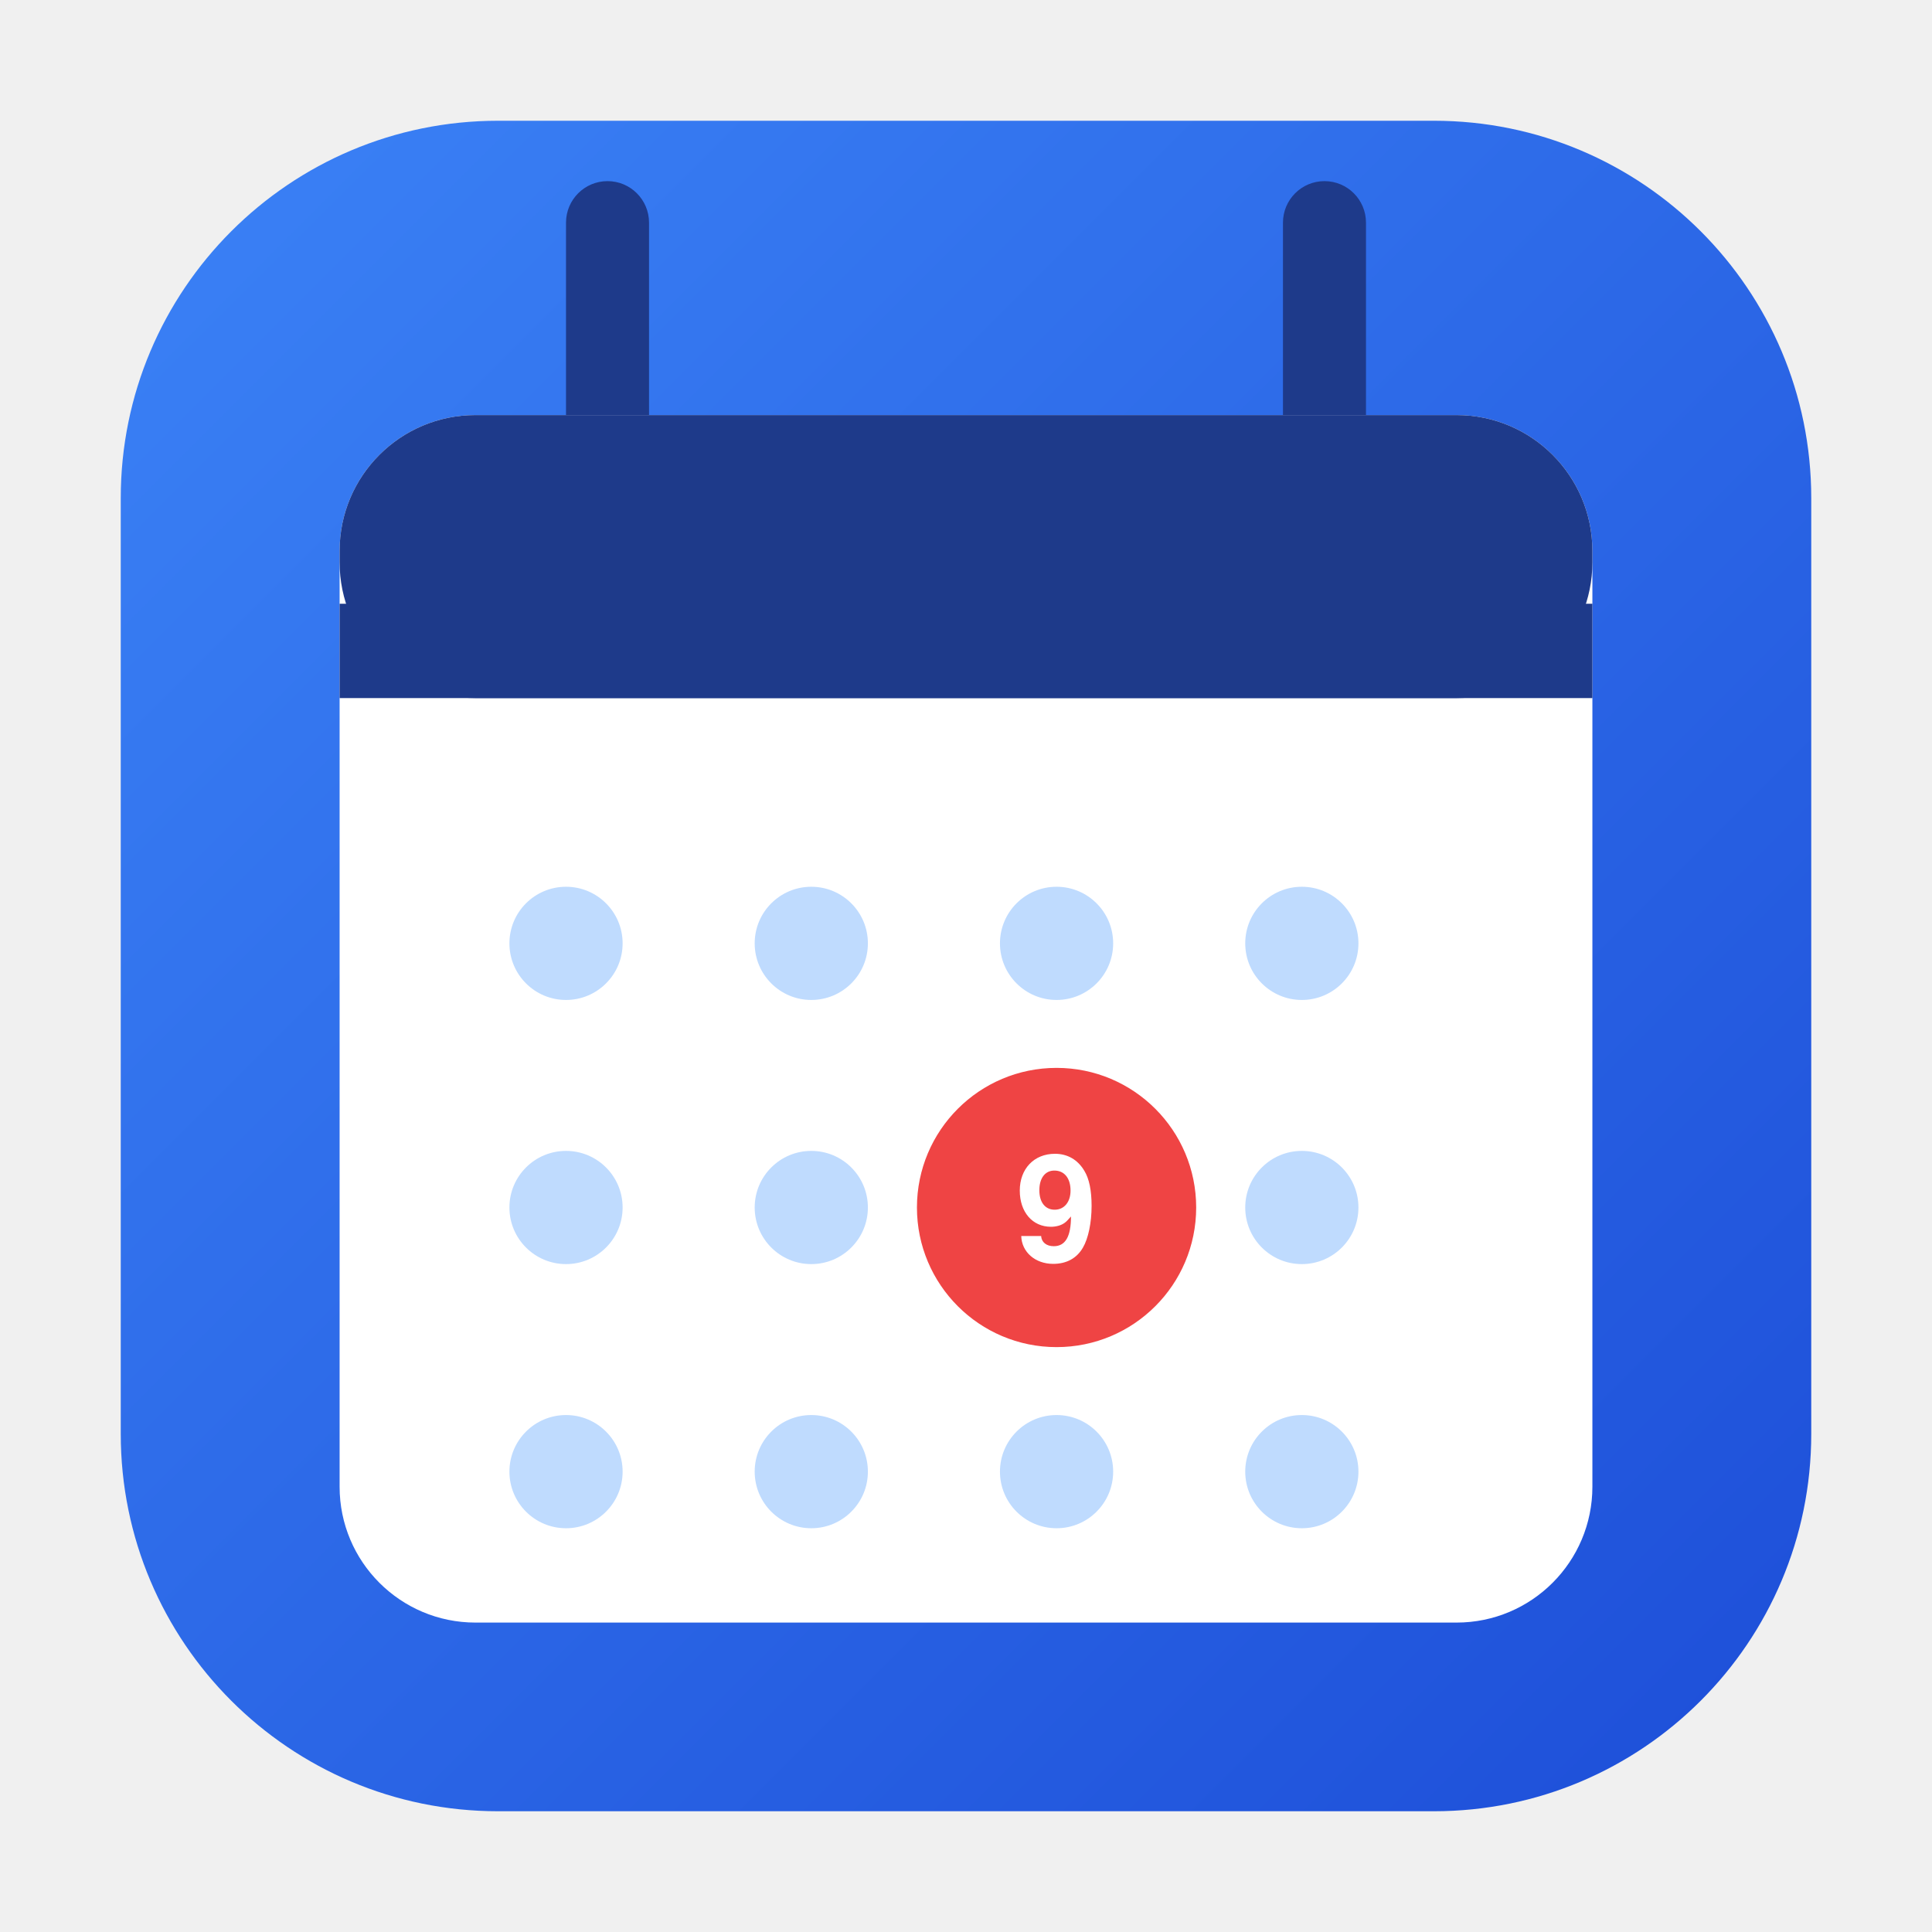
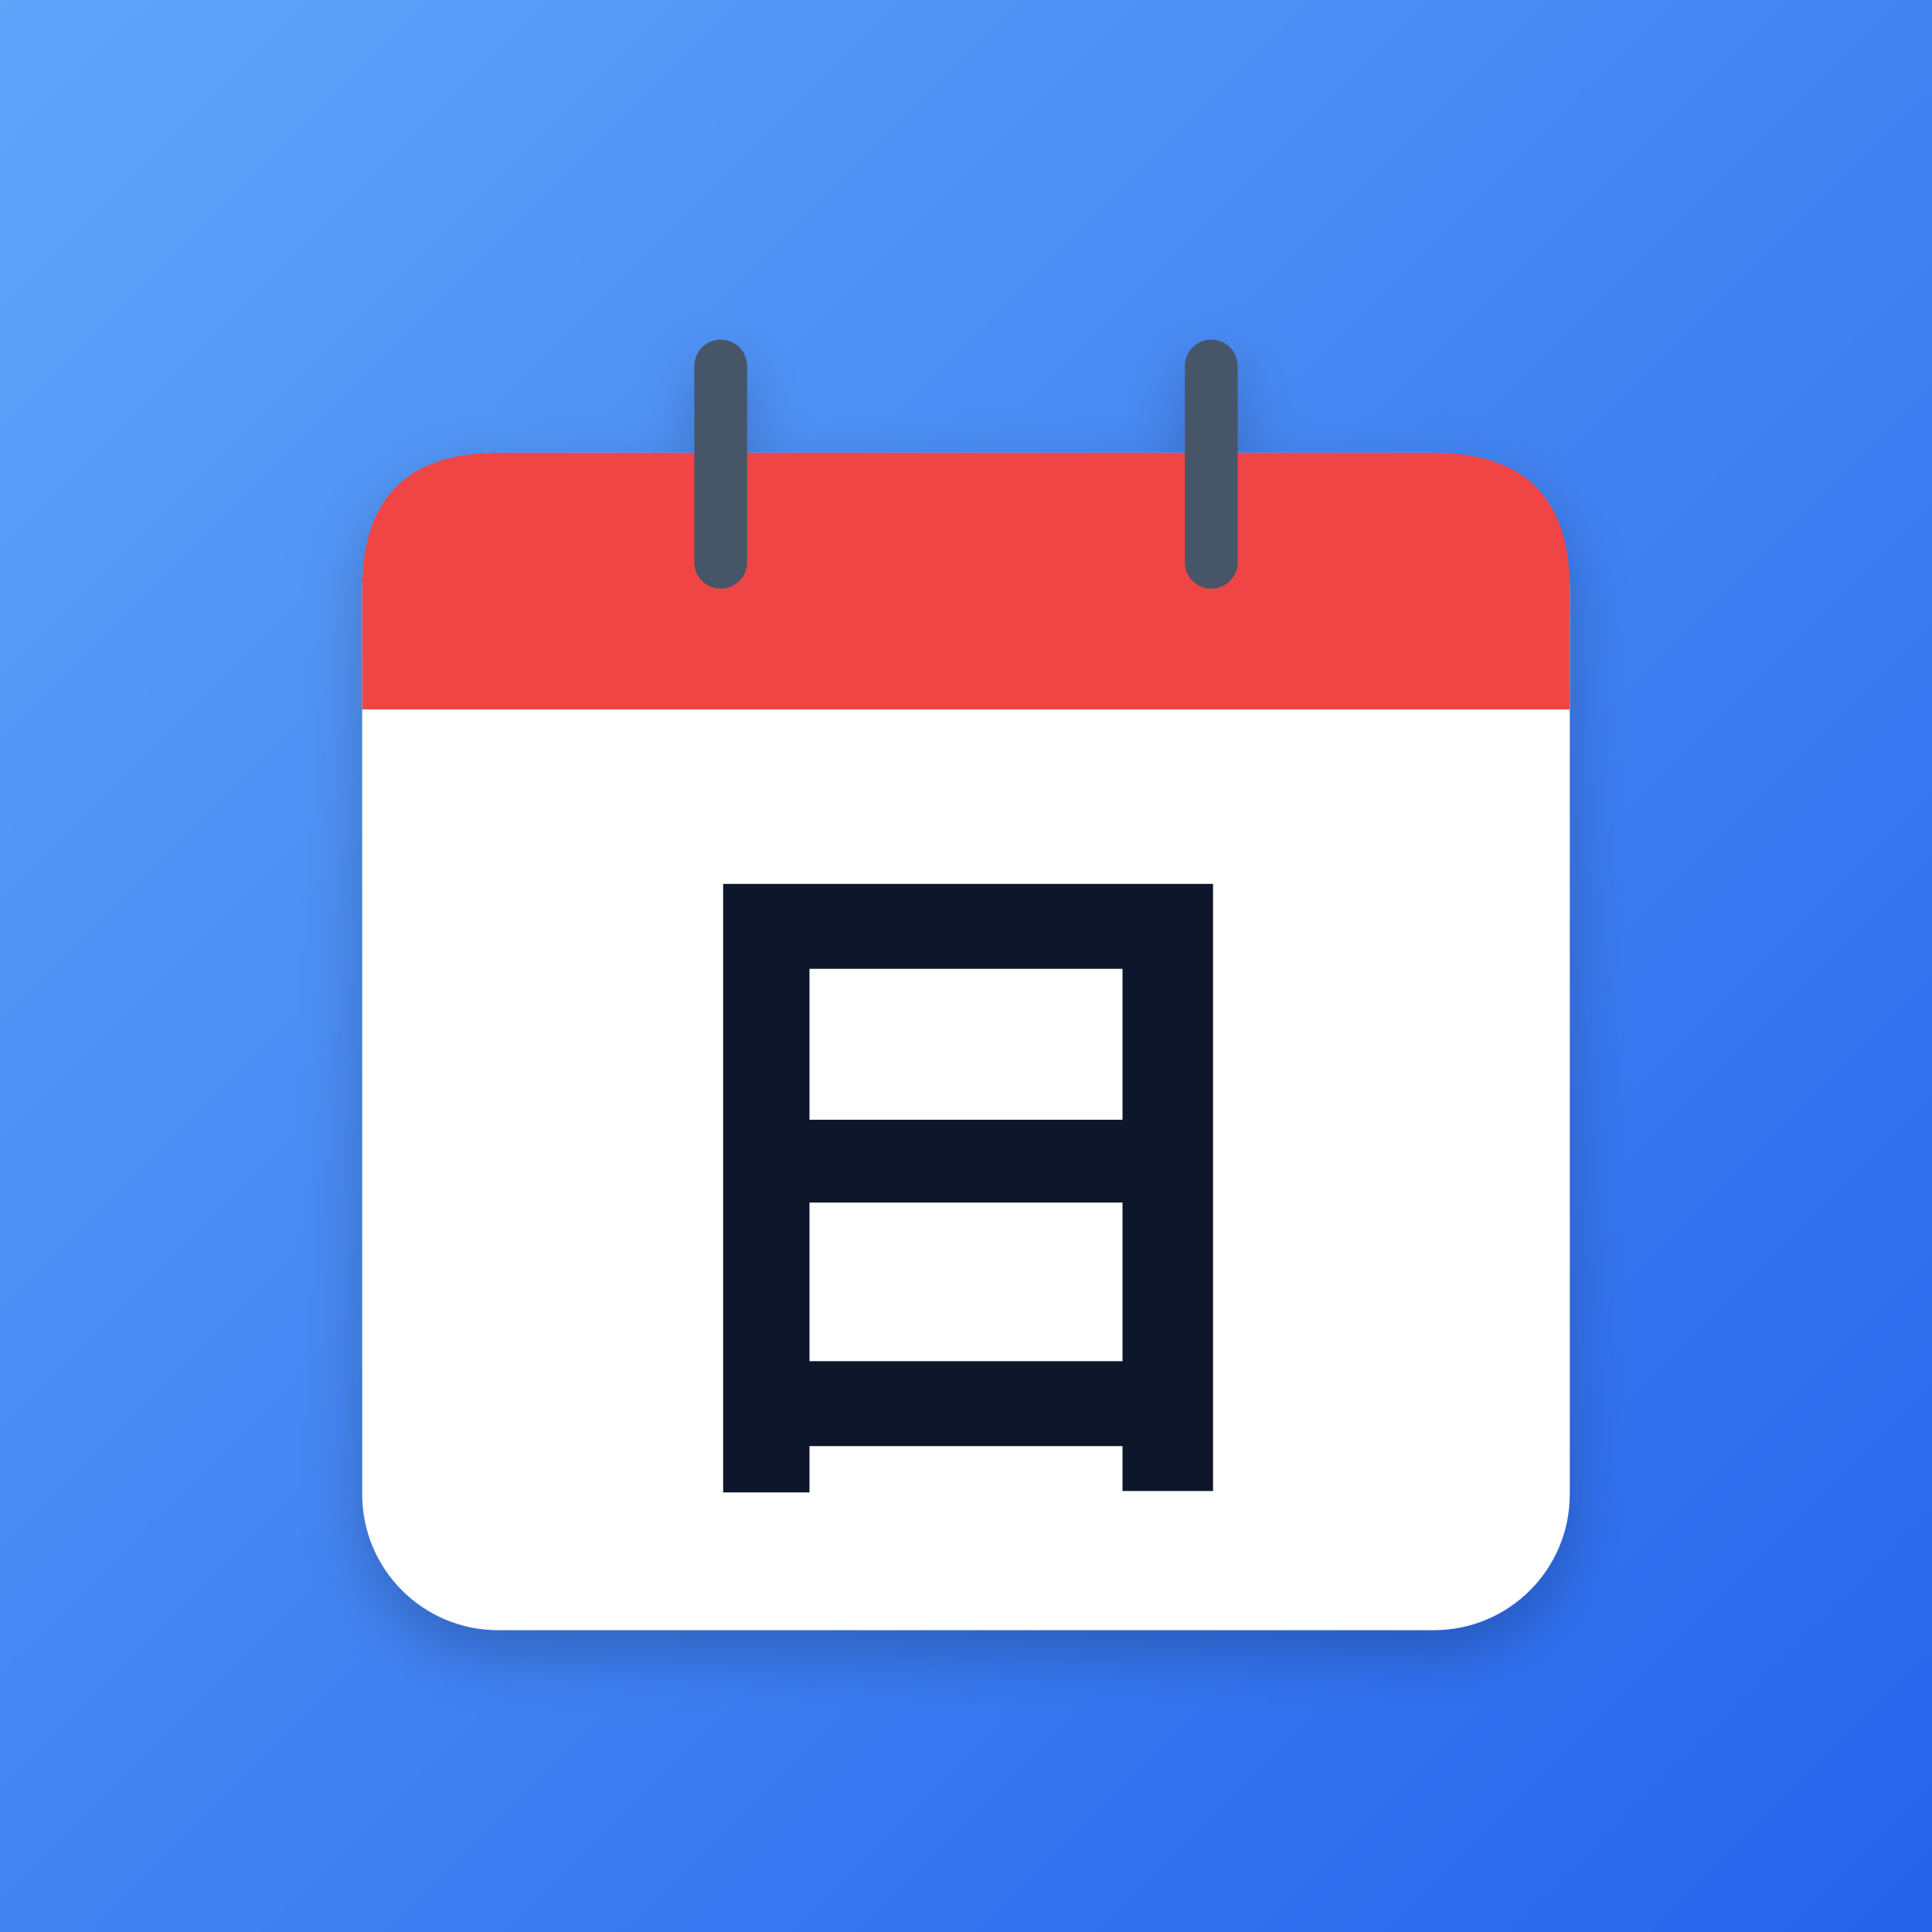
<svg xmlns="http://www.w3.org/2000/svg" viewBox="0 0 1024 1024" width="1024" height="1024">
  <defs>
    <linearGradient id="bg" x1="0" y1="0" x2="1" y2="1">
-       <stop offset="0" stop-color="#3B82F6" />
-       <stop offset="1" stop-color="#1D4ED8" />
+       <stop offset="0" stop-color="#60A5FA" />
+       <stop offset="1" stop-color="#2563EB" />
    </linearGradient>
+     <filter id="cardShadow" x="-10%" y="-10%" width="120%" height="125%">
+       <feGaussianBlur in="SourceAlpha" stdDeviation="16" />
+       <feOffset dy="12" result="off" />
+       <feComponentTransfer>
+         <feFuncA type="linear" slope="0.22" />
+       </feComponentTransfer>
+       <feMerge>
+         <feMergeNode />
+         <feMergeNode in="SourceGraphic" />
+       </feMerge>
+     </filter>
  </defs>
-   <rect x="64" y="64" width="896" height="896" rx="200" fill="url(#bg)" />
-   <rect x="300" y="96" width="44" height="150" rx="22" fill="#1E3A8A" />
-   <rect x="680" y="96" width="44" height="150" rx="22" fill="#1E3A8A" />
-   <rect x="180" y="220" width="664" height="640" rx="72" fill="#ffffff" />
-   <rect x="180" y="220" width="664" height="150" rx="72" fill="#1E3A8A" />
-   <rect x="180" y="320" width="664" height="50" fill="#1E3A8A" />
-   <g fill="#BFDBFE">
-     <circle cx="300" cy="500" r="30" />
-     <circle cx="430" cy="500" r="30" />
-     <circle cx="560" cy="500" r="30" />
-     <circle cx="690" cy="500" r="30" />
-     <circle cx="300" cy="640" r="30" />
-     <circle cx="430" cy="640" r="30" />
-     <circle cx="690" cy="640" r="30" />
-     <circle cx="300" cy="780" r="30" />
-     <circle cx="430" cy="780" r="30" />
-     <circle cx="560" cy="780" r="30" />
-     <circle cx="690" cy="780" r="30" />
+   <rect width="1024" height="1024" fill="url(#bg)" />
+   <g filter="url(#cardShadow)">
+     <rect x="192" y="240" width="640" height="624" rx="72" fill="#FFFFFF" />
+     <path d="M192 312 Q192 240 264 240 L760 240 Q832 240 832 312 L832 376 L192 376 Z" fill="#EF4444" />
+     <rect x="368" y="180" width="28" height="132" rx="14" fill="#475569" />
+     <rect x="628" y="180" width="28" height="132" rx="14" fill="#475569" />
+     <text x="512" y="762" font-family="-apple-system, 'PingFang SC', 'Helvetica Neue', sans-serif" font-size="372" font-weight="800" fill="#0F172A" text-anchor="middle">日</text>
  </g>
-   <circle cx="560" cy="640" r="74" fill="#EF4444" />
-   <text x="560" y="668" font-family="-apple-system, Helvetica, Arial, sans-serif" font-size="78" font-weight="700" fill="#ffffff" text-anchor="middle">9</text>
</svg>
